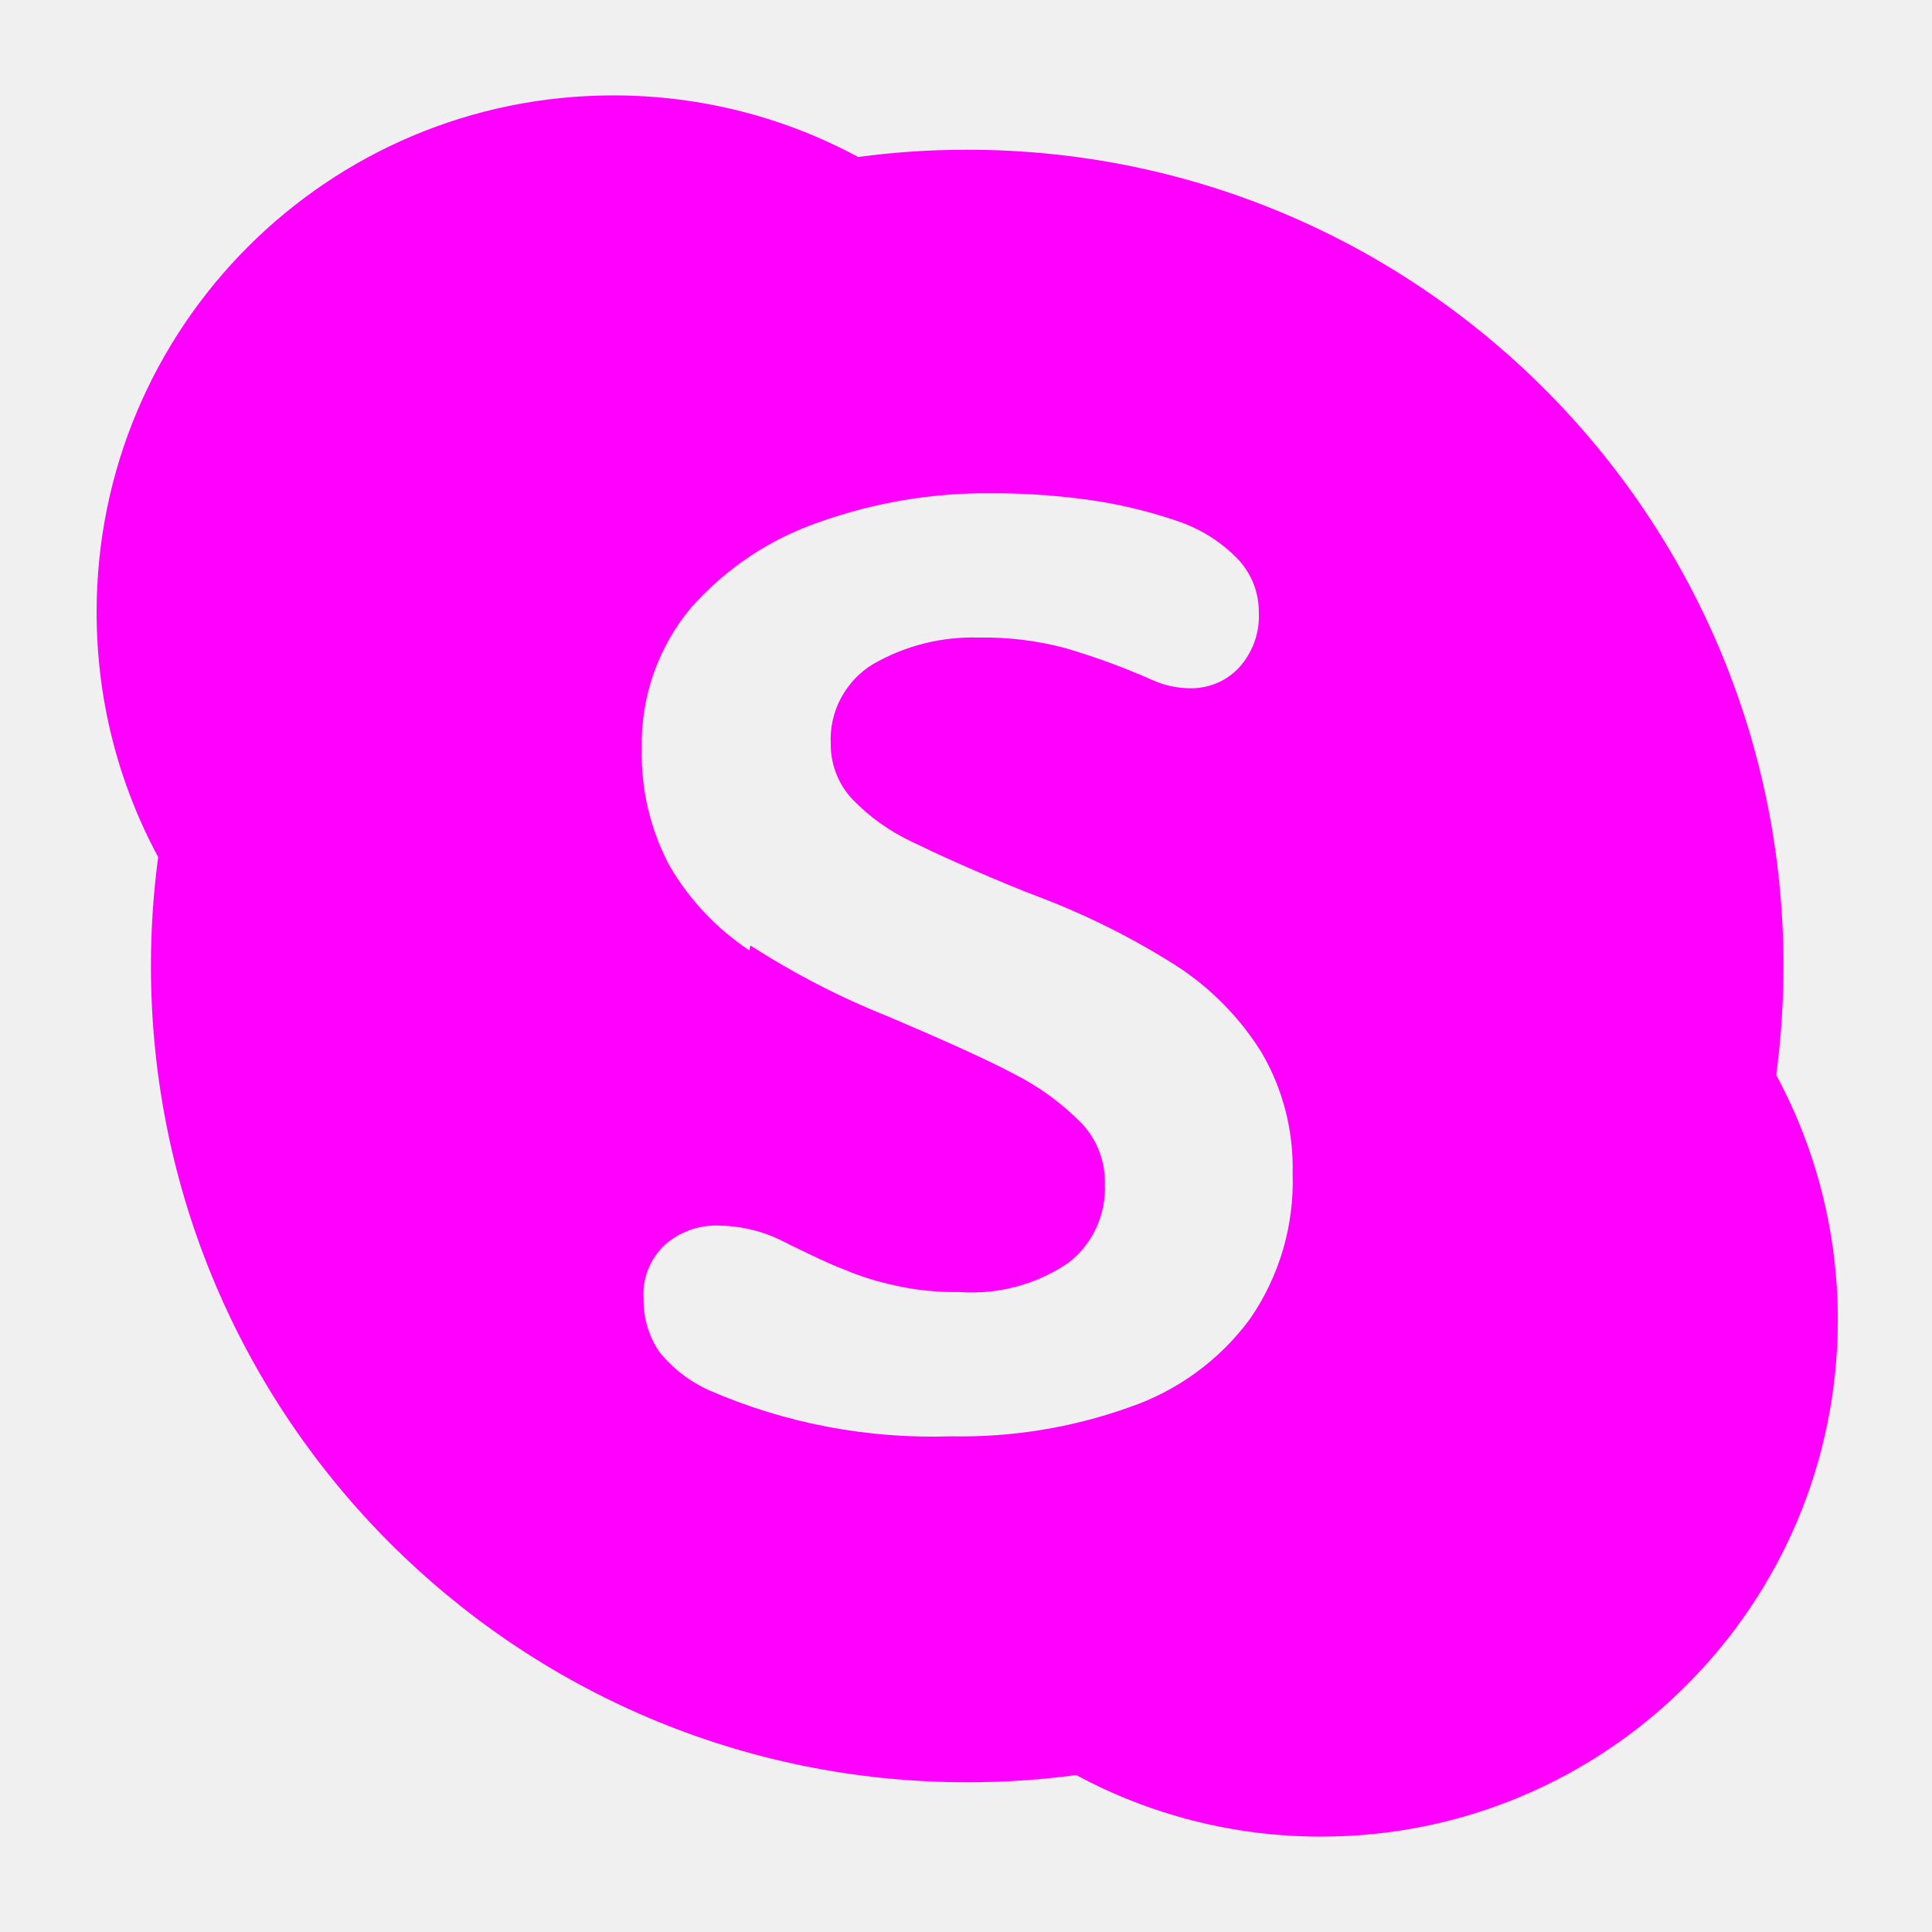
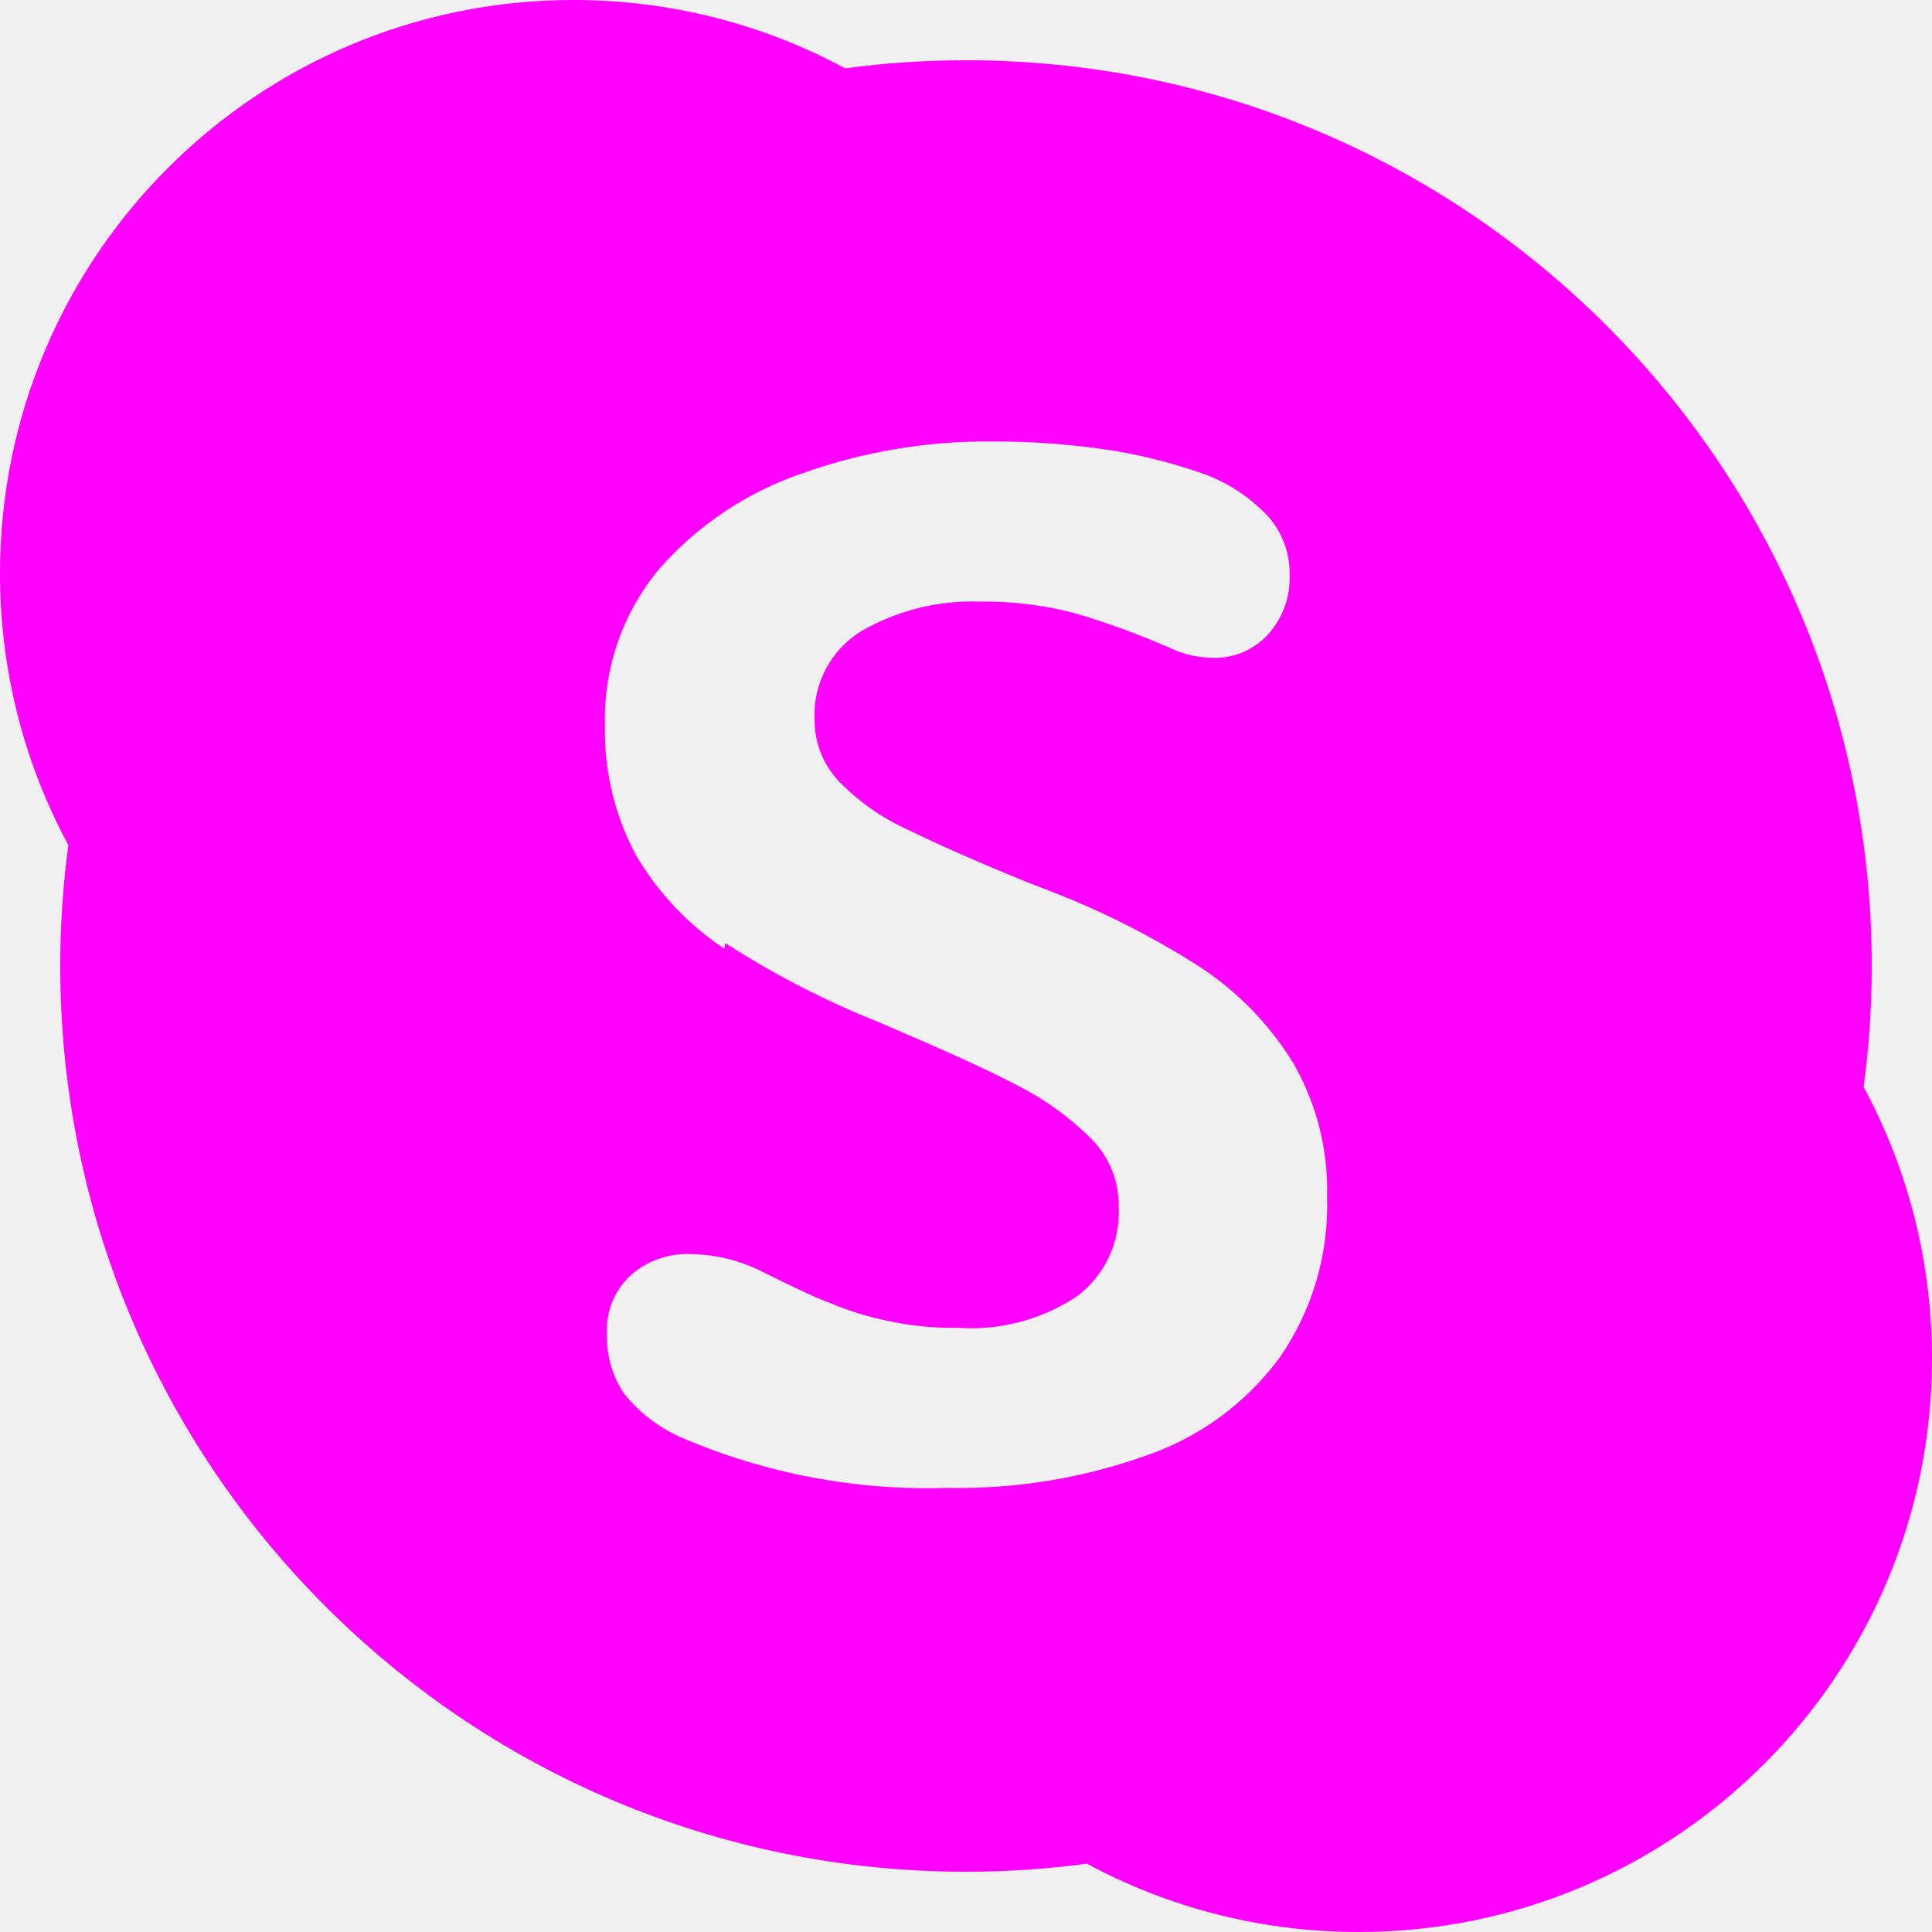
<svg xmlns="http://www.w3.org/2000/svg" width="16" height="16" viewBox="0 0 16 16" fill="none">
  <g clip-path="url(#clip0_2179_3638)">
-     <path fill-rule="evenodd" clip-rule="evenodd" d="M1.31 7.098C1.27 7.393 1.25 7.694 1.25 8C1.25 11.733 4.276 14.76 8.01 14.76C8.316 14.76 8.617 14.74 8.912 14.7C9.516 15.025 10.206 15.21 10.94 15.21C13.304 15.21 15.22 13.294 15.22 10.93C15.22 10.197 15.035 9.506 14.71 8.903C14.749 8.607 14.77 8.306 14.77 8C14.77 4.267 11.743 1.24 8.01 1.24C7.704 1.24 7.403 1.26 7.107 1.3C6.504 0.975 5.813 0.79 5.08 0.79C2.716 0.79 0.8 2.706 0.8 5.07C0.8 5.804 0.984 6.494 1.31 7.098ZM5.545 7.17C5.709 7.451 5.934 7.69 6.205 7.87L6.215 7.83C6.577 8.063 6.96 8.261 7.36 8.42C7.805 8.61 8.155 8.765 8.4 8.895C8.608 9 8.797 9.139 8.96 9.305C9.086 9.44 9.155 9.62 9.15 9.805C9.156 9.931 9.131 10.056 9.078 10.17C9.025 10.284 8.945 10.384 8.845 10.46C8.58 10.639 8.263 10.723 7.945 10.7C7.765 10.703 7.585 10.685 7.41 10.645C7.268 10.615 7.129 10.572 6.995 10.515C6.873 10.47 6.732 10.401 6.555 10.315C6.536 10.305 6.515 10.295 6.495 10.285C6.329 10.199 6.146 10.153 5.96 10.15C5.793 10.142 5.63 10.199 5.505 10.31C5.445 10.367 5.398 10.436 5.367 10.513C5.337 10.59 5.324 10.673 5.33 10.755C5.327 10.912 5.372 11.065 5.46 11.195C5.571 11.333 5.713 11.442 5.875 11.515C6.505 11.788 7.188 11.918 7.875 11.895C8.377 11.905 8.877 11.824 9.35 11.655C9.75 11.519 10.099 11.265 10.35 10.925C10.595 10.572 10.719 10.149 10.705 9.72C10.714 9.37 10.626 9.023 10.45 8.72C10.271 8.431 10.03 8.185 9.745 8C9.387 7.772 9.006 7.581 8.61 7.43L8.48 7.38C8.06 7.21 7.765 7.075 7.56 6.975C7.373 6.888 7.203 6.768 7.06 6.62C6.943 6.496 6.878 6.331 6.88 6.16C6.873 6.029 6.902 5.898 6.964 5.782C7.026 5.666 7.117 5.568 7.23 5.5C7.497 5.346 7.802 5.27 8.11 5.28C8.348 5.276 8.585 5.305 8.815 5.365C9.062 5.437 9.304 5.526 9.54 5.63C9.637 5.675 9.743 5.698 9.85 5.7C9.926 5.702 10.002 5.688 10.073 5.659C10.144 5.63 10.207 5.586 10.26 5.53C10.316 5.469 10.359 5.397 10.388 5.319C10.416 5.241 10.429 5.158 10.425 5.075C10.427 4.917 10.37 4.763 10.265 4.645C10.127 4.497 9.956 4.386 9.765 4.32C9.555 4.247 9.339 4.192 9.12 4.155C8.812 4.106 8.501 4.083 8.19 4.085C7.715 4.082 7.243 4.162 6.795 4.32C6.382 4.46 6.014 4.704 5.725 5.03C5.45 5.357 5.305 5.773 5.315 6.2C5.307 6.538 5.386 6.872 5.545 7.17Z" fill="#FF00FF" />
+     <path fill-rule="evenodd" clip-rule="evenodd" d="M0.566 6.999C0.522 7.326 0.499 7.66 0.499 8C0.499 12.143 3.858 15.501 8 15.501C8.34 15.501 8.674 15.478 9.001 15.434C9.671 15.795 10.437 16 11.251 16C13.874 16 16 13.874 16 11.251C16 10.437 15.795 9.671 15.434 9.002C15.478 8.674 15.501 8.34 15.501 8C15.501 3.857 12.143 0.499 8 0.499C7.66 0.499 7.326 0.522 6.999 0.566C6.329 0.205 5.563 0 4.749 0C2.126 0 0 2.126 0 4.749C0 5.563 0.205 6.329 0.566 6.999ZM5.265 7.079C5.447 7.39 5.697 7.656 5.997 7.856L6.008 7.811C6.41 8.07 6.835 8.289 7.279 8.466C7.773 8.677 8.161 8.849 8.433 8.993C8.663 9.11 8.873 9.264 9.054 9.448C9.195 9.598 9.27 9.797 9.265 10.003C9.271 10.142 9.244 10.281 9.185 10.408C9.126 10.534 9.037 10.645 8.927 10.73C8.633 10.928 8.281 11.022 7.928 10.996C7.728 11 7.529 10.979 7.334 10.935C7.177 10.902 7.022 10.853 6.874 10.791C6.739 10.741 6.582 10.664 6.386 10.568C6.364 10.557 6.342 10.547 6.319 10.535C6.136 10.44 5.932 10.389 5.725 10.386C5.54 10.377 5.359 10.44 5.221 10.563C5.154 10.626 5.102 10.703 5.068 10.788C5.035 10.874 5.02 10.965 5.026 11.057C5.023 11.231 5.073 11.401 5.171 11.545C5.294 11.698 5.452 11.819 5.631 11.9C6.331 12.203 7.088 12.347 7.85 12.322C8.407 12.333 8.962 12.243 9.487 12.056C9.931 11.905 10.318 11.622 10.596 11.245C10.868 10.854 11.006 10.385 10.99 9.908C11.001 9.52 10.902 9.135 10.707 8.799C10.509 8.478 10.242 8.205 9.925 8C9.528 7.747 9.106 7.535 8.666 7.368L8.522 7.312C8.056 7.123 7.728 6.974 7.501 6.863C7.293 6.767 7.105 6.633 6.946 6.469C6.816 6.331 6.744 6.148 6.746 5.958C6.739 5.813 6.771 5.668 6.84 5.539C6.908 5.41 7.01 5.302 7.135 5.226C7.431 5.055 7.769 4.971 8.111 4.982C8.375 4.978 8.638 5.01 8.893 5.076C9.168 5.156 9.436 5.255 9.698 5.37C9.806 5.42 9.923 5.446 10.042 5.448C10.127 5.451 10.211 5.435 10.289 5.403C10.368 5.37 10.438 5.321 10.497 5.259C10.559 5.191 10.607 5.112 10.639 5.025C10.67 4.939 10.684 4.847 10.68 4.755C10.682 4.579 10.619 4.409 10.502 4.277C10.349 4.114 10.159 3.99 9.947 3.917C9.714 3.836 9.475 3.775 9.232 3.734C8.89 3.68 8.545 3.654 8.2 3.656C7.673 3.653 7.149 3.741 6.652 3.917C6.194 4.072 5.785 4.343 5.465 4.705C5.16 5.068 4.998 5.529 5.01 6.003C5.001 6.378 5.089 6.748 5.265 7.079Z" fill="#FF00FF" />
  </g>
  <defs>
    <clipPath id="clip0_2179_3638">
      <rect width="16" height="16" fill="white" />
    </clipPath>
  </defs>
</svg>
